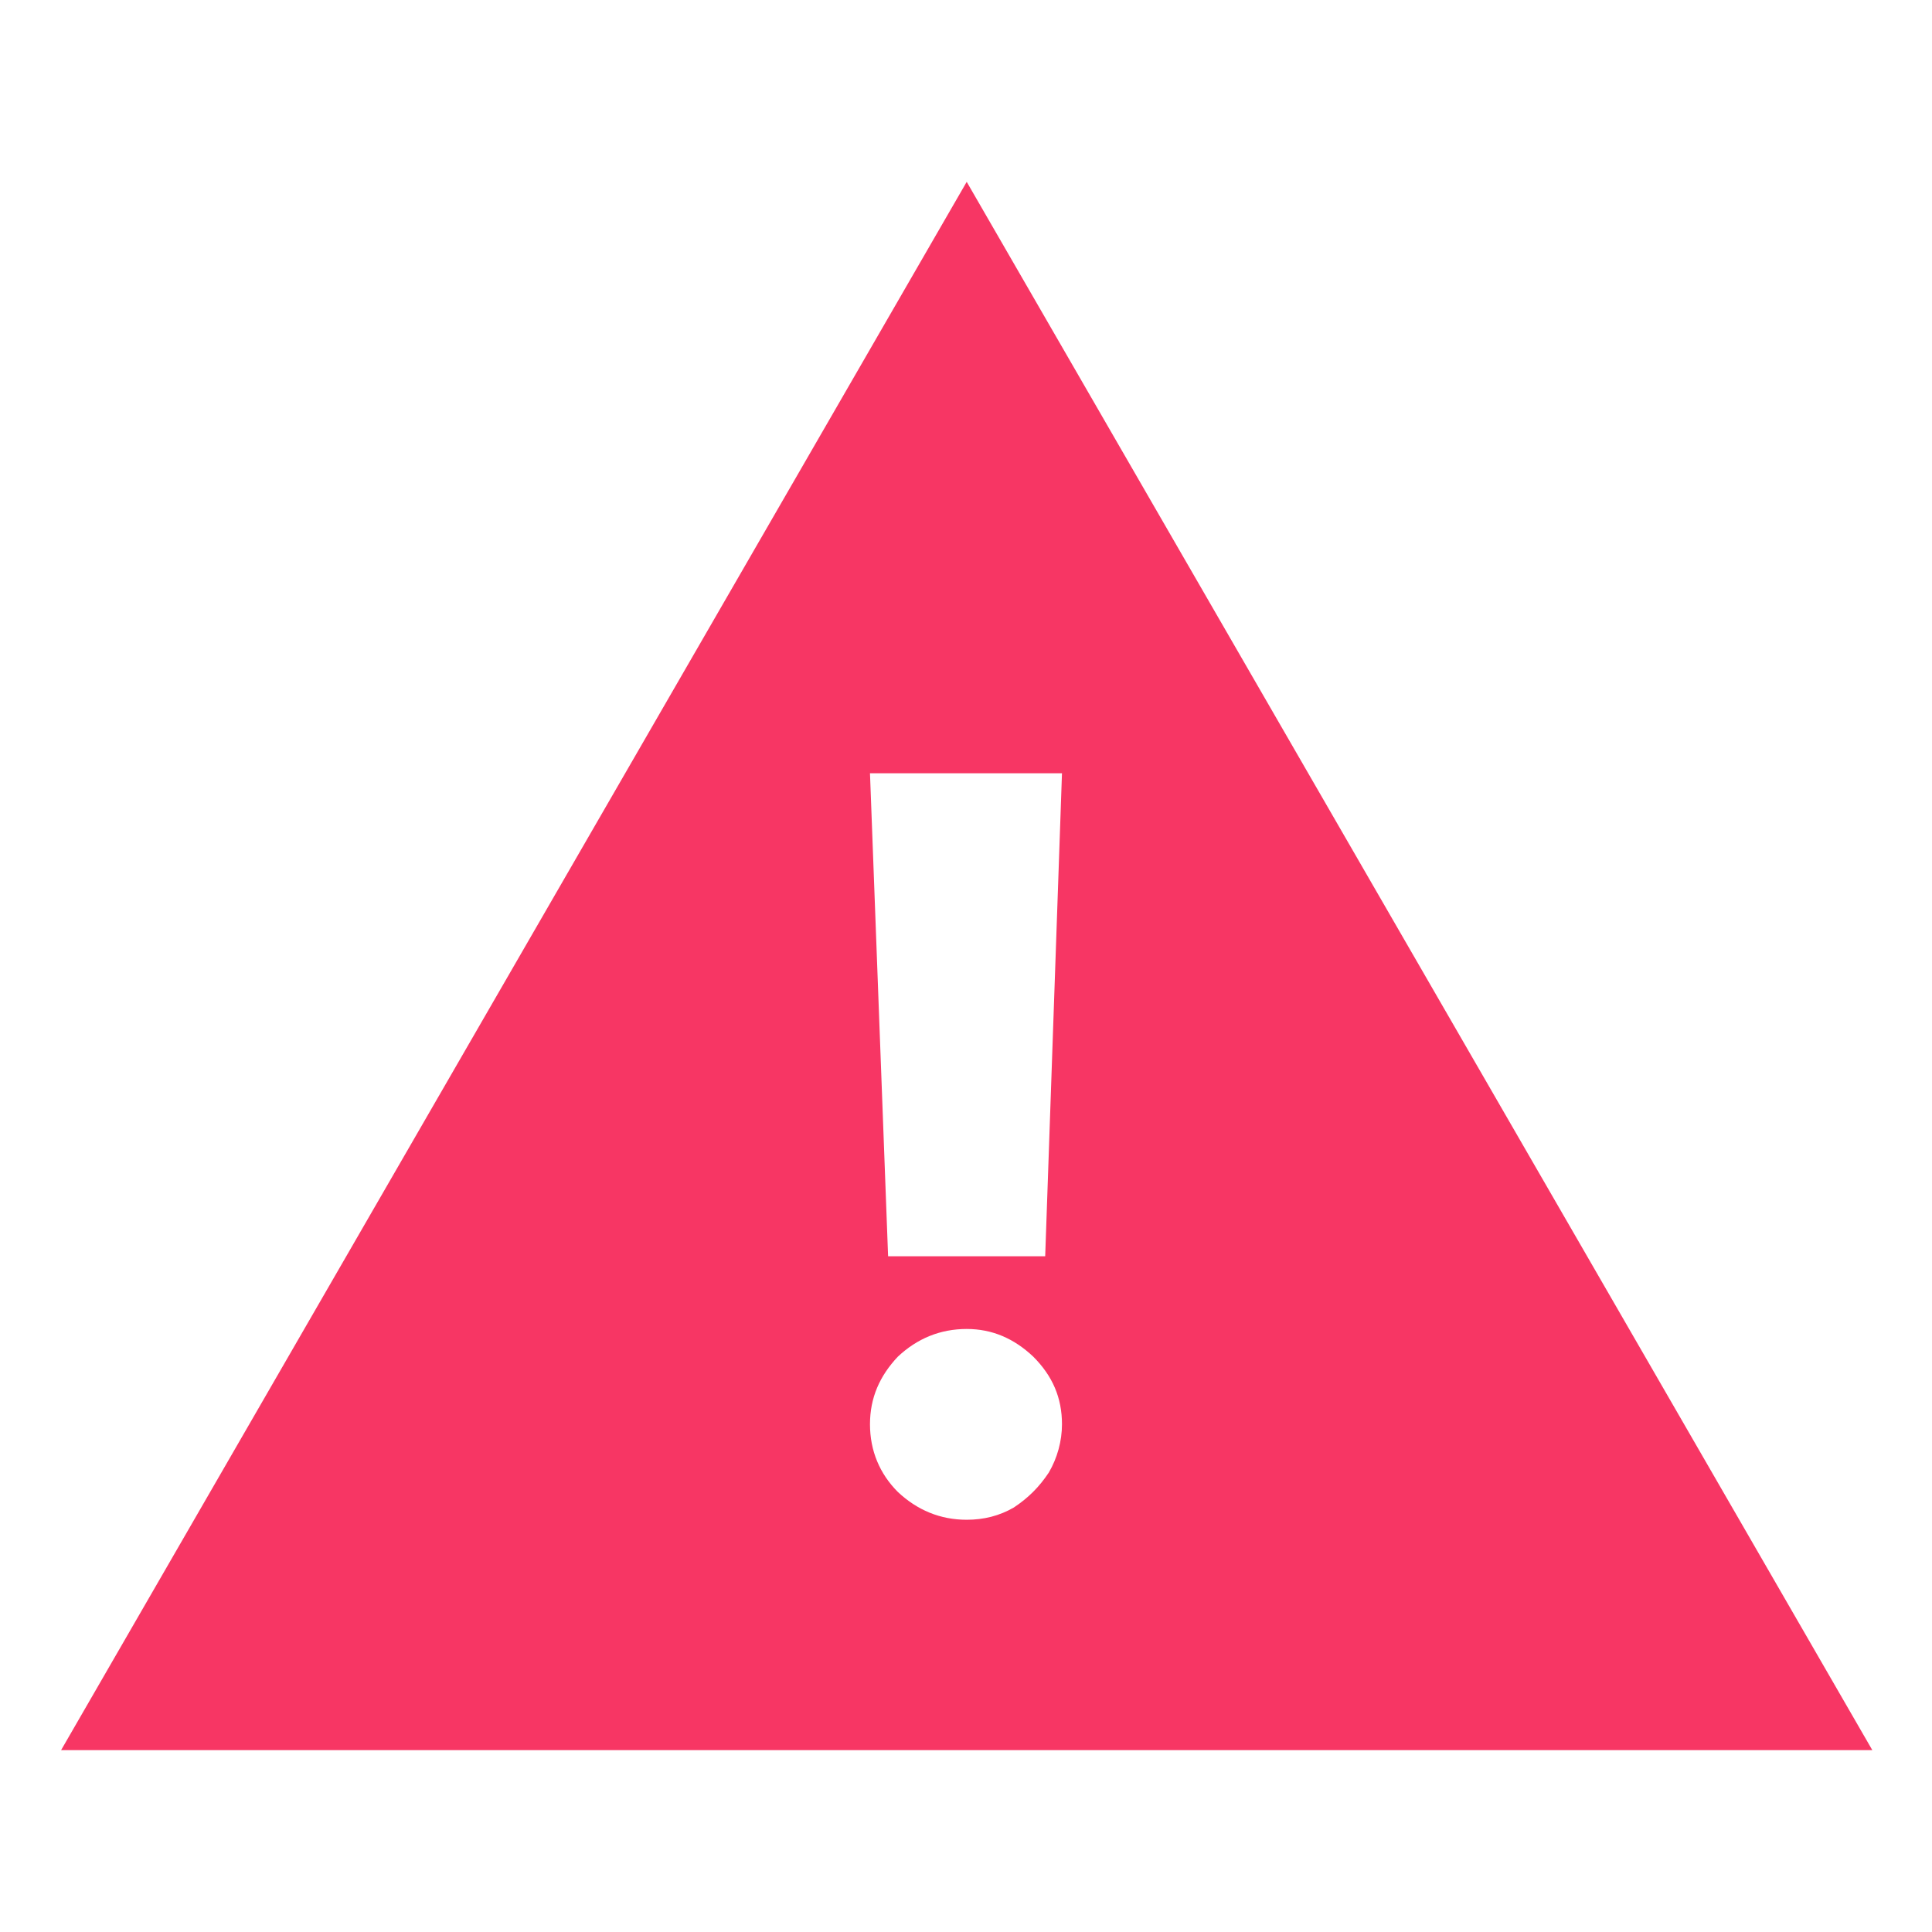
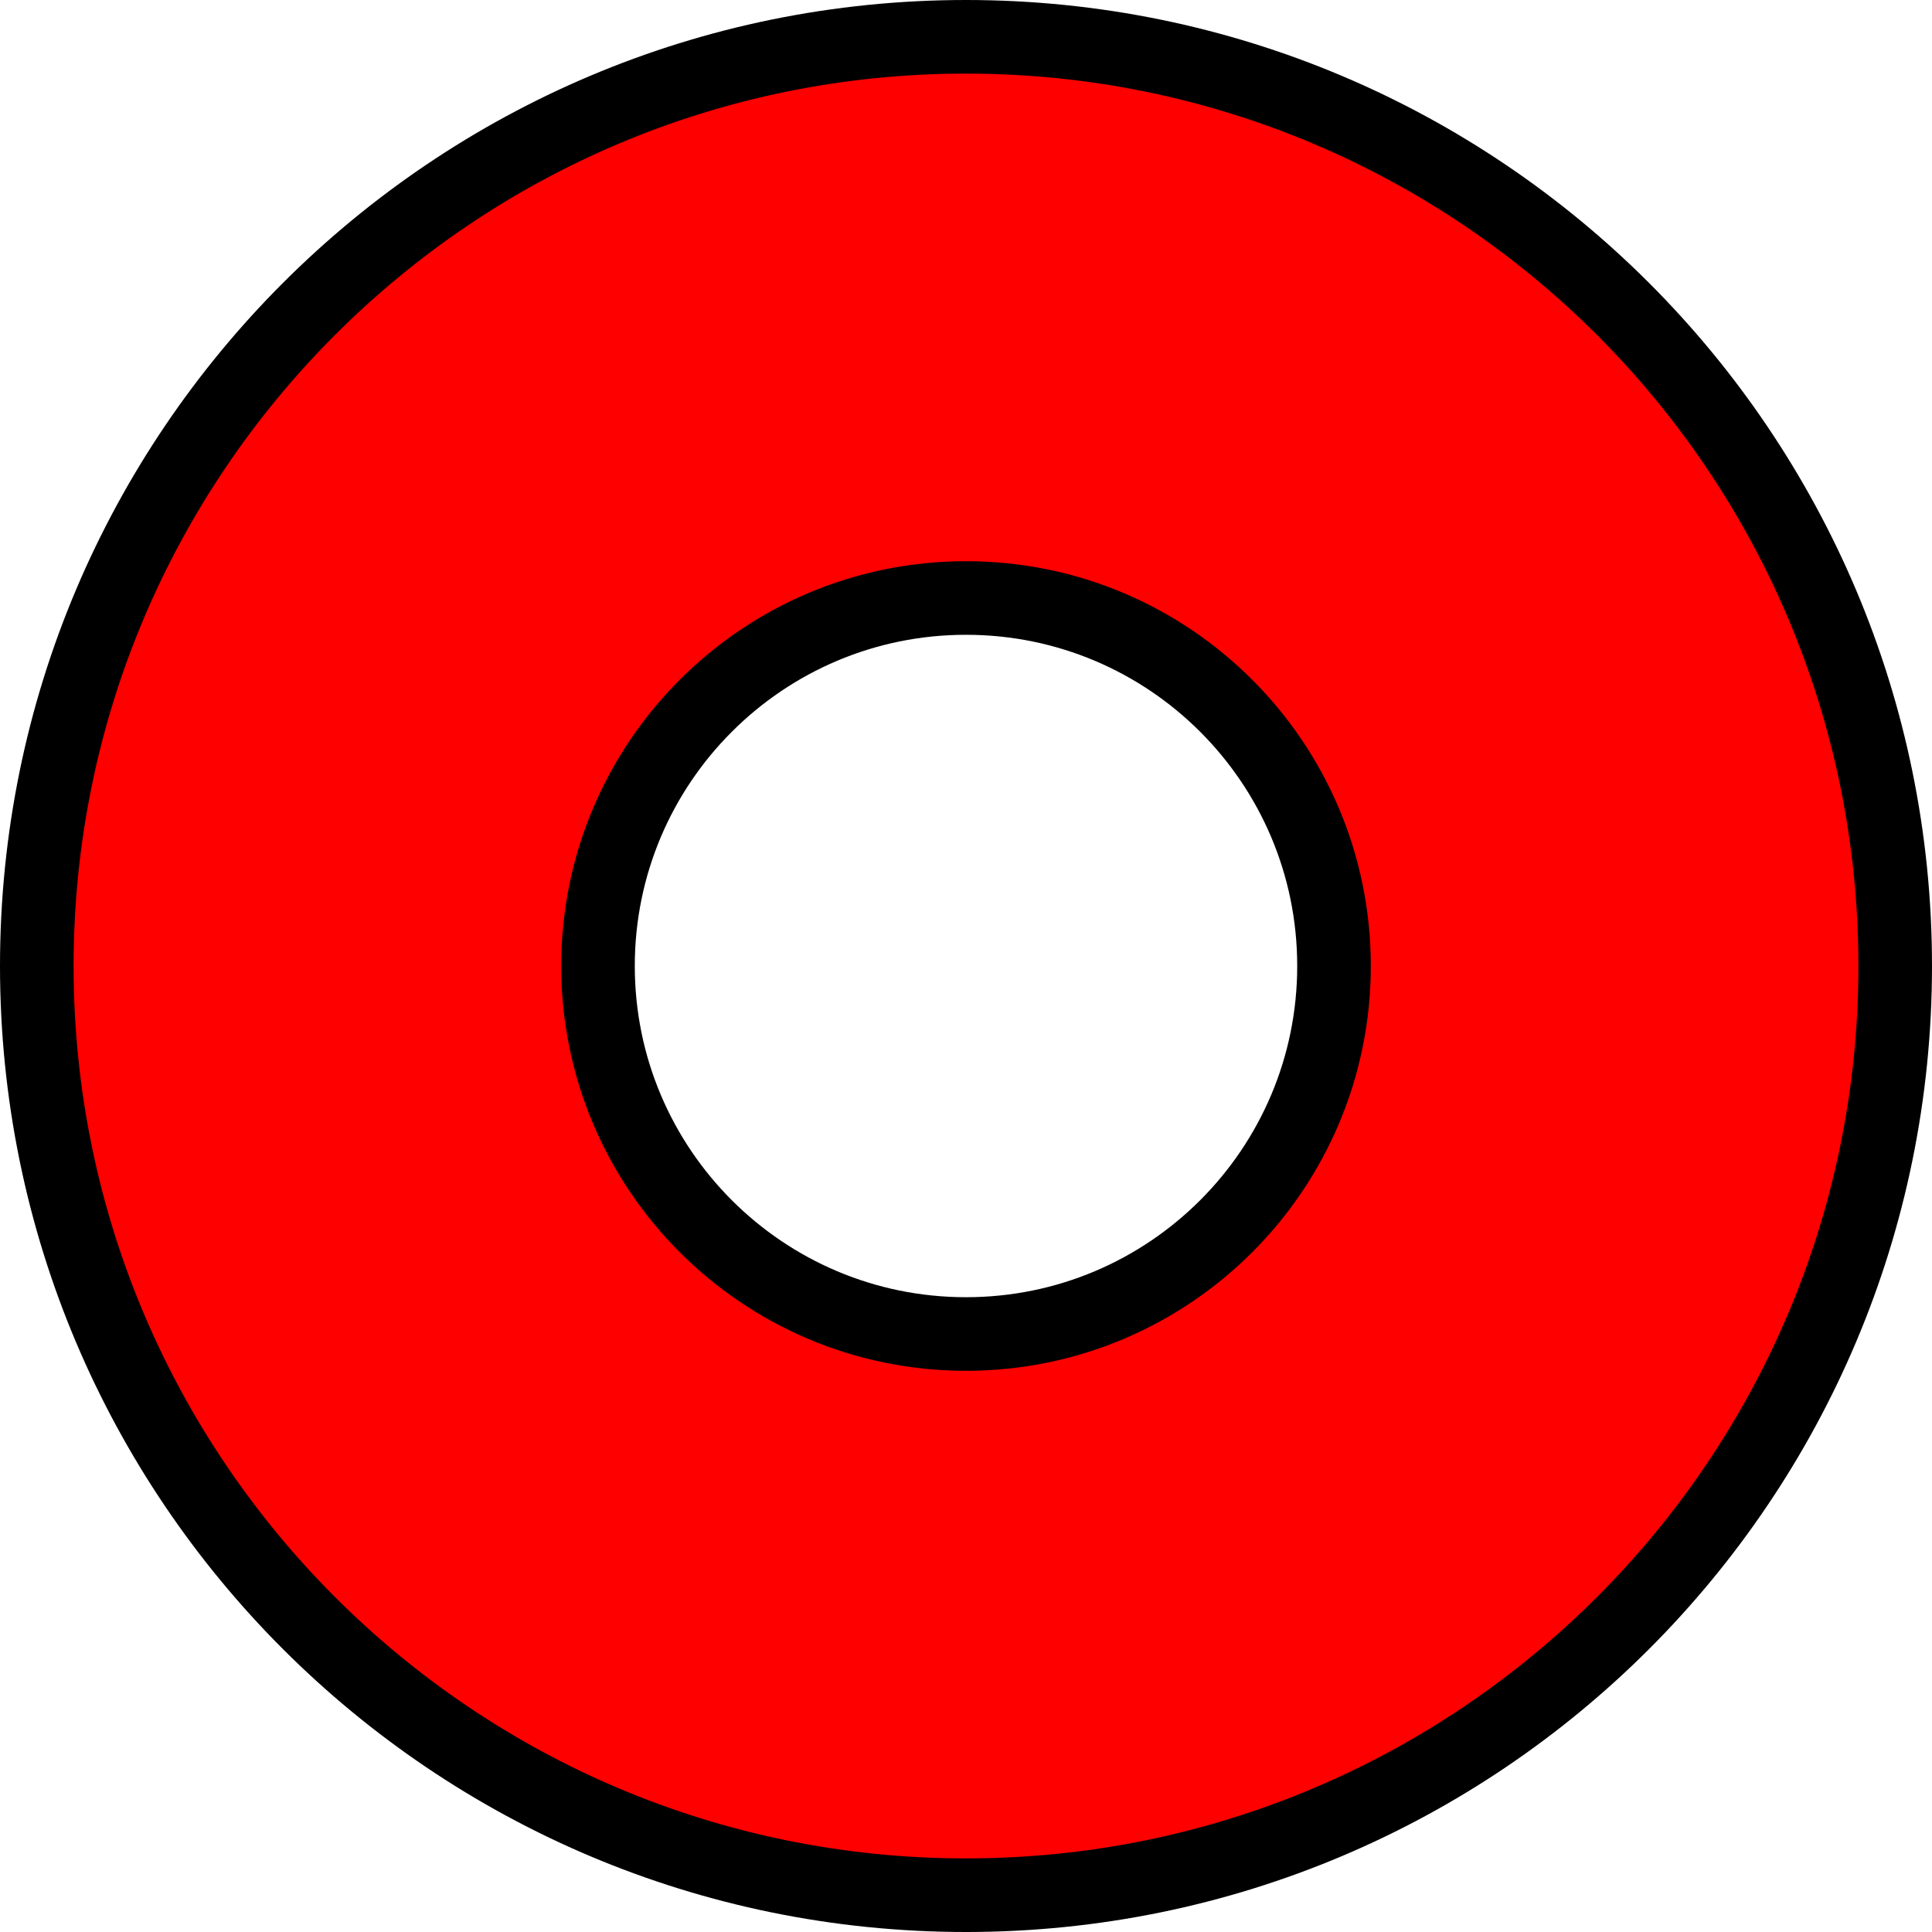
- <svg xmlns="http://www.w3.org/2000/svg" xmlns:xlink="http://www.w3.org/1999/xlink" width="16" height="16" viewBox="0 0 16 16" fill="none" version="1.1" id="svg291">
-   <style id="style219">.Inter { font-family: 'Inter', sans-serif; }
- .bbox { fill: none; fill-opacity: 0; opacity: 0; stroke: none; }
- .error {  }
- .success { fill: url(#linearGradient953); }
- .warning { fill: url(#linearGradient3); }
- </style>
-   <defs id="defs291">
-     <linearGradient id="swatch313" gradientTransform="translate(-1345.341,267.6197)">
-       <stop style="stop-color:#353841;stop-opacity:1;" offset="0" id="stop313" />
-     </linearGradient>
-     <linearGradient id="swatch387" gradientTransform="matrix(1.217356,0,0,1.389357,-3317.413,1744.621)">
-       <stop style="stop-color:#ffffff;stop-opacity:1;" offset="0" id="stop387" />
-     </linearGradient>
-     <linearGradient id="swatch5" gradientTransform="translate(5123.262,290.9066)">
-       <stop style="stop-color:#04c8a5;stop-opacity:1;" offset="0" id="stop5" />
-     </linearGradient>
-     <linearGradient id="swatch6" gradientTransform="translate(5106,656.8508)">
-       <stop style="stop-color:#0a8bff;stop-opacity:1;" offset="0" id="stop6" />
-     </linearGradient>
-     <linearGradient id="swatch7" gradientTransform="matrix(0.8571429,0,0,0.8571418,4681.857,1175.73)">
-       <stop style="stop-color:#f73664;stop-opacity:1;" offset="0" id="stop7" />
-     </linearGradient>
-     <linearGradient id="swatch127" gradientTransform="matrix(0.01804371,0,0,0.04718476,-706.4237,5445.325)">
-       <stop style="stop-color:#000000;stop-opacity:1;" offset="0" id="stop128" />
-     </linearGradient>
-     <linearGradient xlink:href="#swatch7" id="linearGradient269" gradientUnits="userSpaceOnUse" x1="545" y1="4379" x2="548" y2="4379" />
-   </defs>
-   <g id="layer2" transform="translate(-4680,-380)">
-     <g id="out-of-gamut-icon" clip-path="none" transform="translate(3882.999,-2211)" style="display:inline">
-       <rect style="display:inline" id="rect5639" width="16" height="16" x="2144" y="740" transform="translate(-1346.999,1851)" class="bbox" />
-       <path id="path337" style="display:inline;fill:url(#linearGradient269)" d="m 5386,309.506 -7.5,12.988 h 15 z m -0.801,4.898 h 1.59 l -0.139,4 h -1.301 z m 0.801,4.602 c 0.21,0 0.391,0.078 0.551,0.229 0.16,0.16 0.238,0.341 0.238,0.56 0,0.14 -0.039,0.28 -0.109,0.4 -0.08,0.12 -0.169,0.209 -0.289,0.289 -0.12,0.07 -0.251,0.102 -0.391,0.102 -0.22,0 -0.41,-0.08 -0.57,-0.23 -0.15,-0.15 -0.231,-0.341 -0.231,-0.561 0,-0.22 0.081,-0.401 0.231,-0.56 0.16,-0.15 0.35,-0.229 0.57,-0.229 z" transform="translate(-4580.993,2283)" class="error" />
-     </g>
+ <svg xmlns="http://www.w3.org/2000/svg" version="1.1" width="249.505" height="249.505" id="svg2">
+   <defs id="defs4" />
+   <g transform="translate(-218.1045,-476.181)" id="layer1">
+     <path d="m 462.857,600.934 c 0,66.274 -53.726,120 -120,120 -66.274,0 -120,-53.726 -120,-120 0,-66.274 53.726,-120 120,-120 66.274,0 120,53.726 120,120 z m 182.991,0 c 0,167.337 -135.654,302.991 -302.991,302.991 -167.337,0 -302.991,-135.654 -302.991,-302.991 0,-167.337 135.654,-302.991 302.991,-302.991 167.337,0 302.991,135.654 302.991,302.991 z" transform="matrix(0.3960511,0,0,0.3960511,207.0682,362.9332)" id="path2818" style="fill:#ff0000;fill-opacity:1;fill-rule:evenodd;stroke:#000000;stroke-width:24;stroke-linecap:round;stroke-linejoin:round;stroke-miterlimit:4;stroke-opacity:1" />
  </g>
-   <style id="style219-9">
- .bbox { 
-     fill:none;
-     fill-opacity:0;
-     opacity:0;
-     stroke:none;
- }
- .error { fill: url(#linearGradient885); }
- .success { fill: url(#linearGradient953); }
- .warning { fill: url(#linearGradient3); }
- </style>
</svg>
